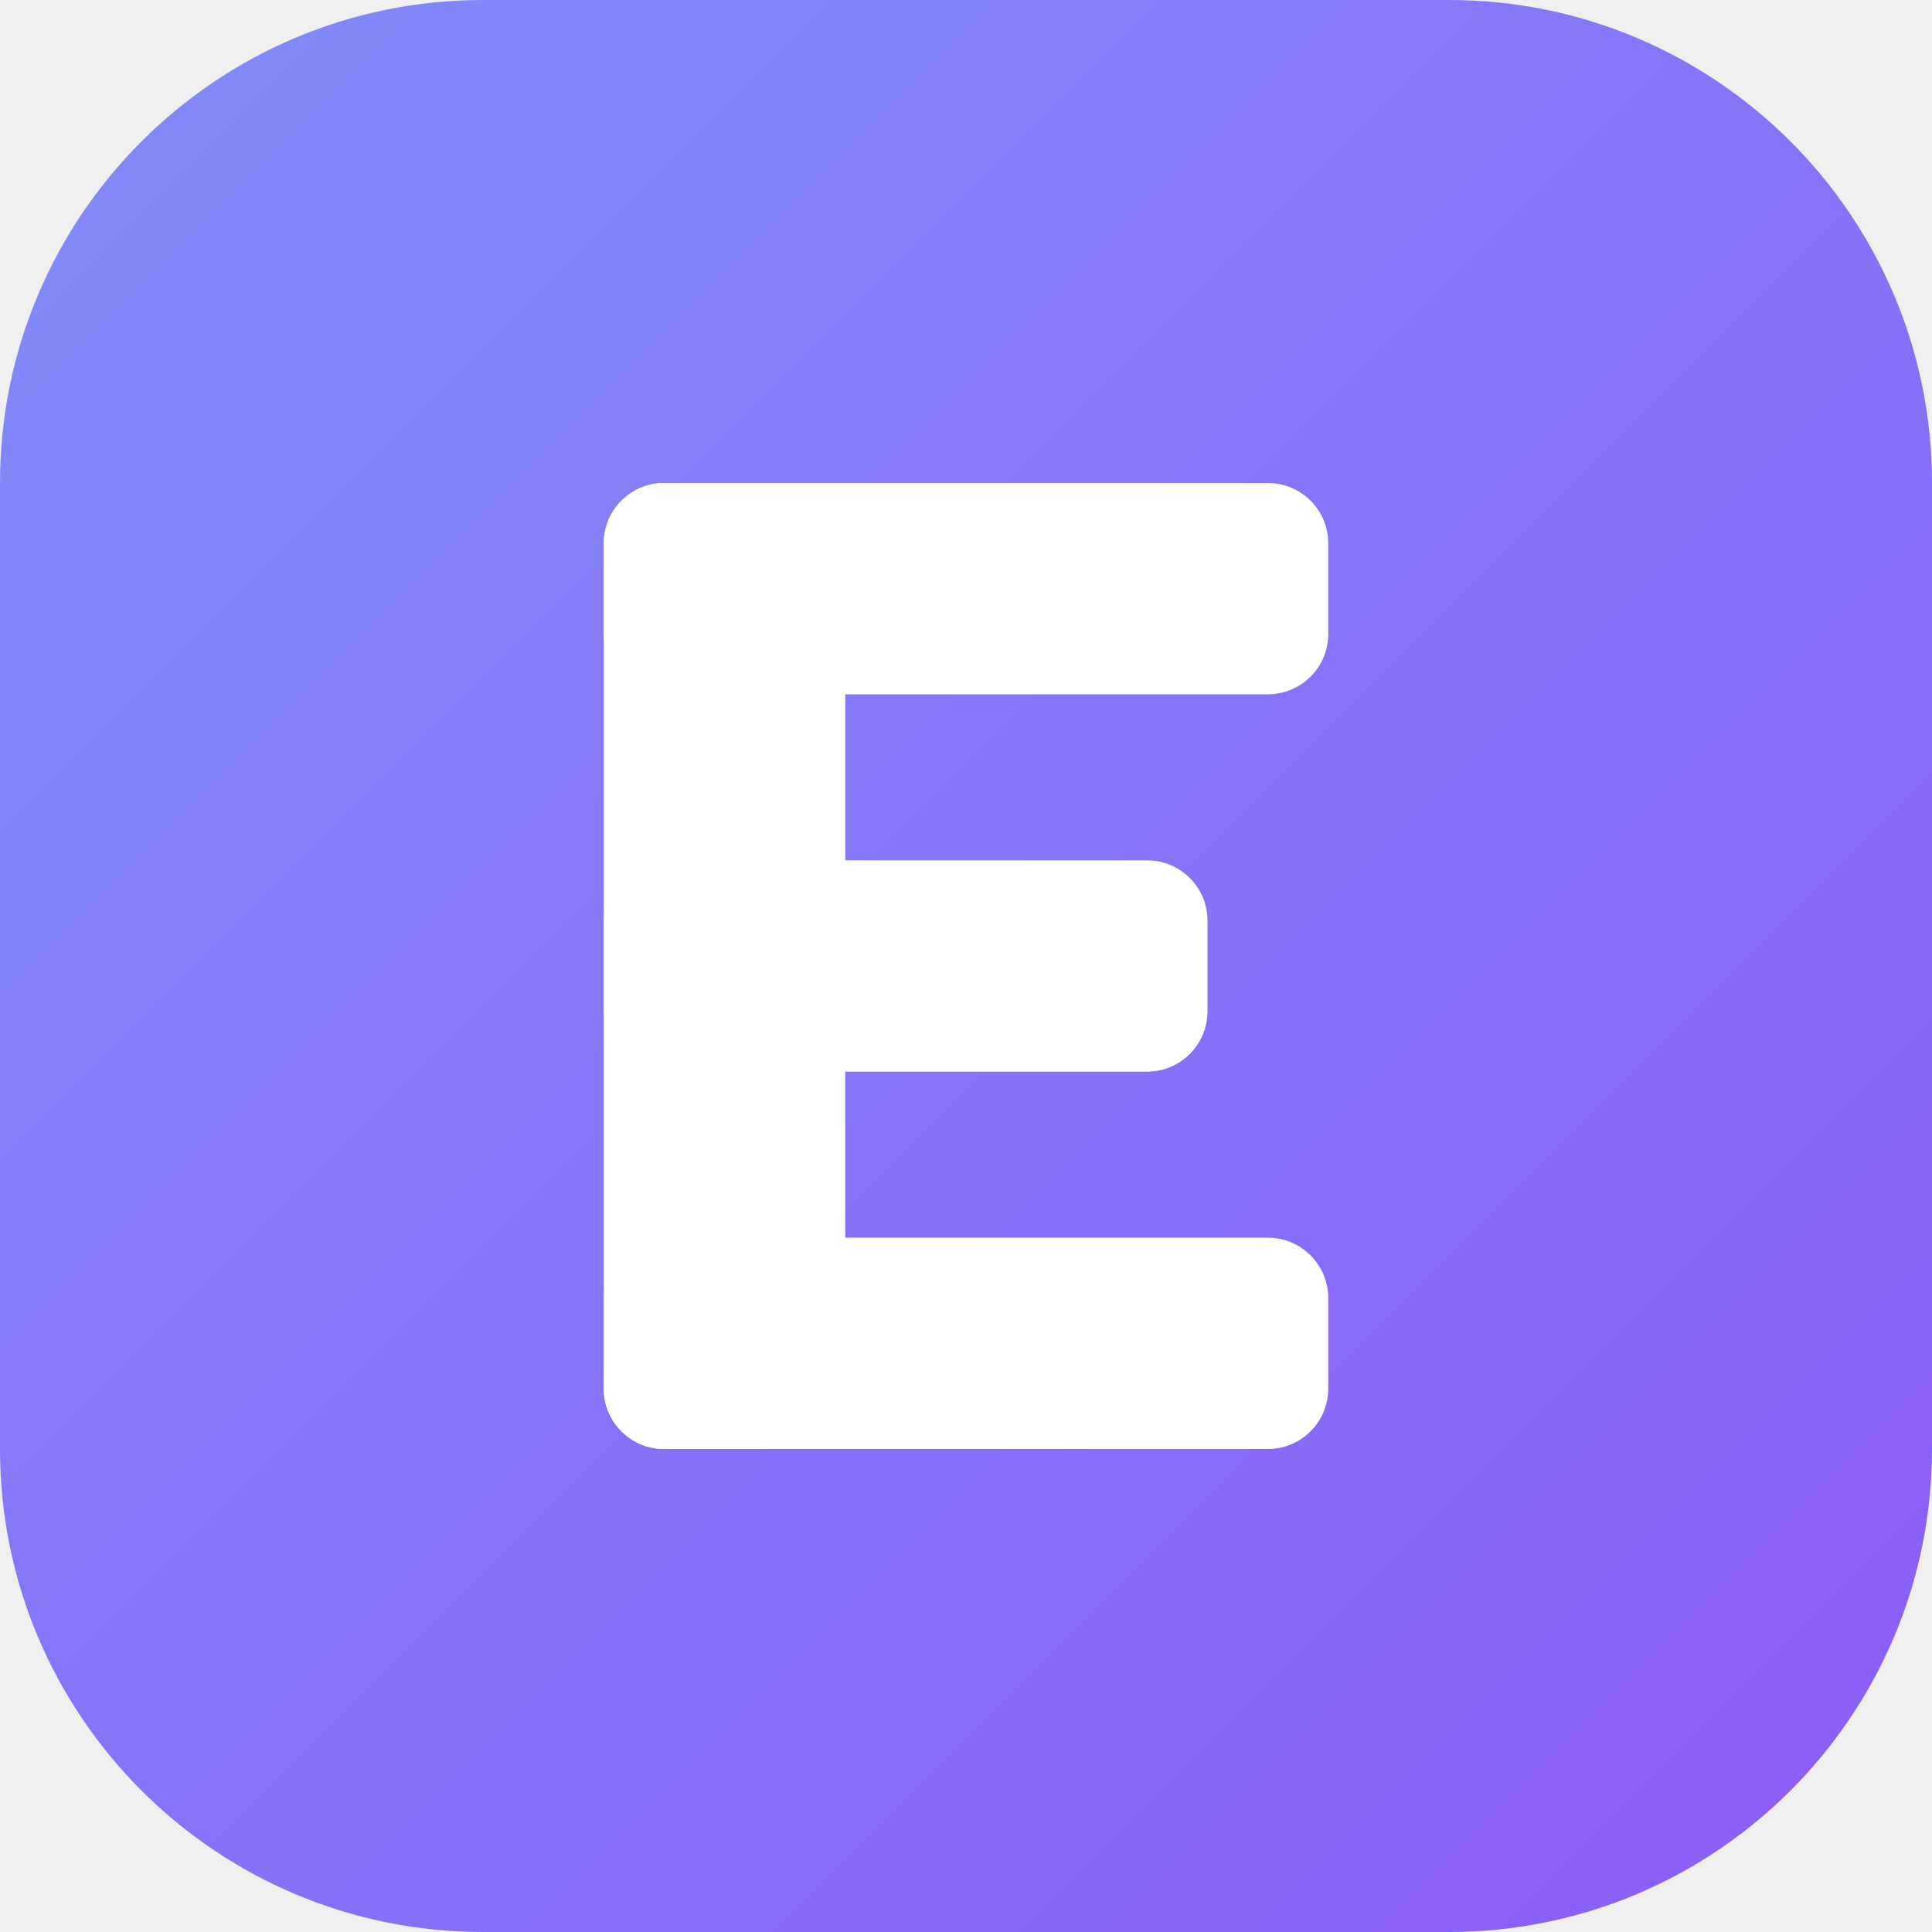
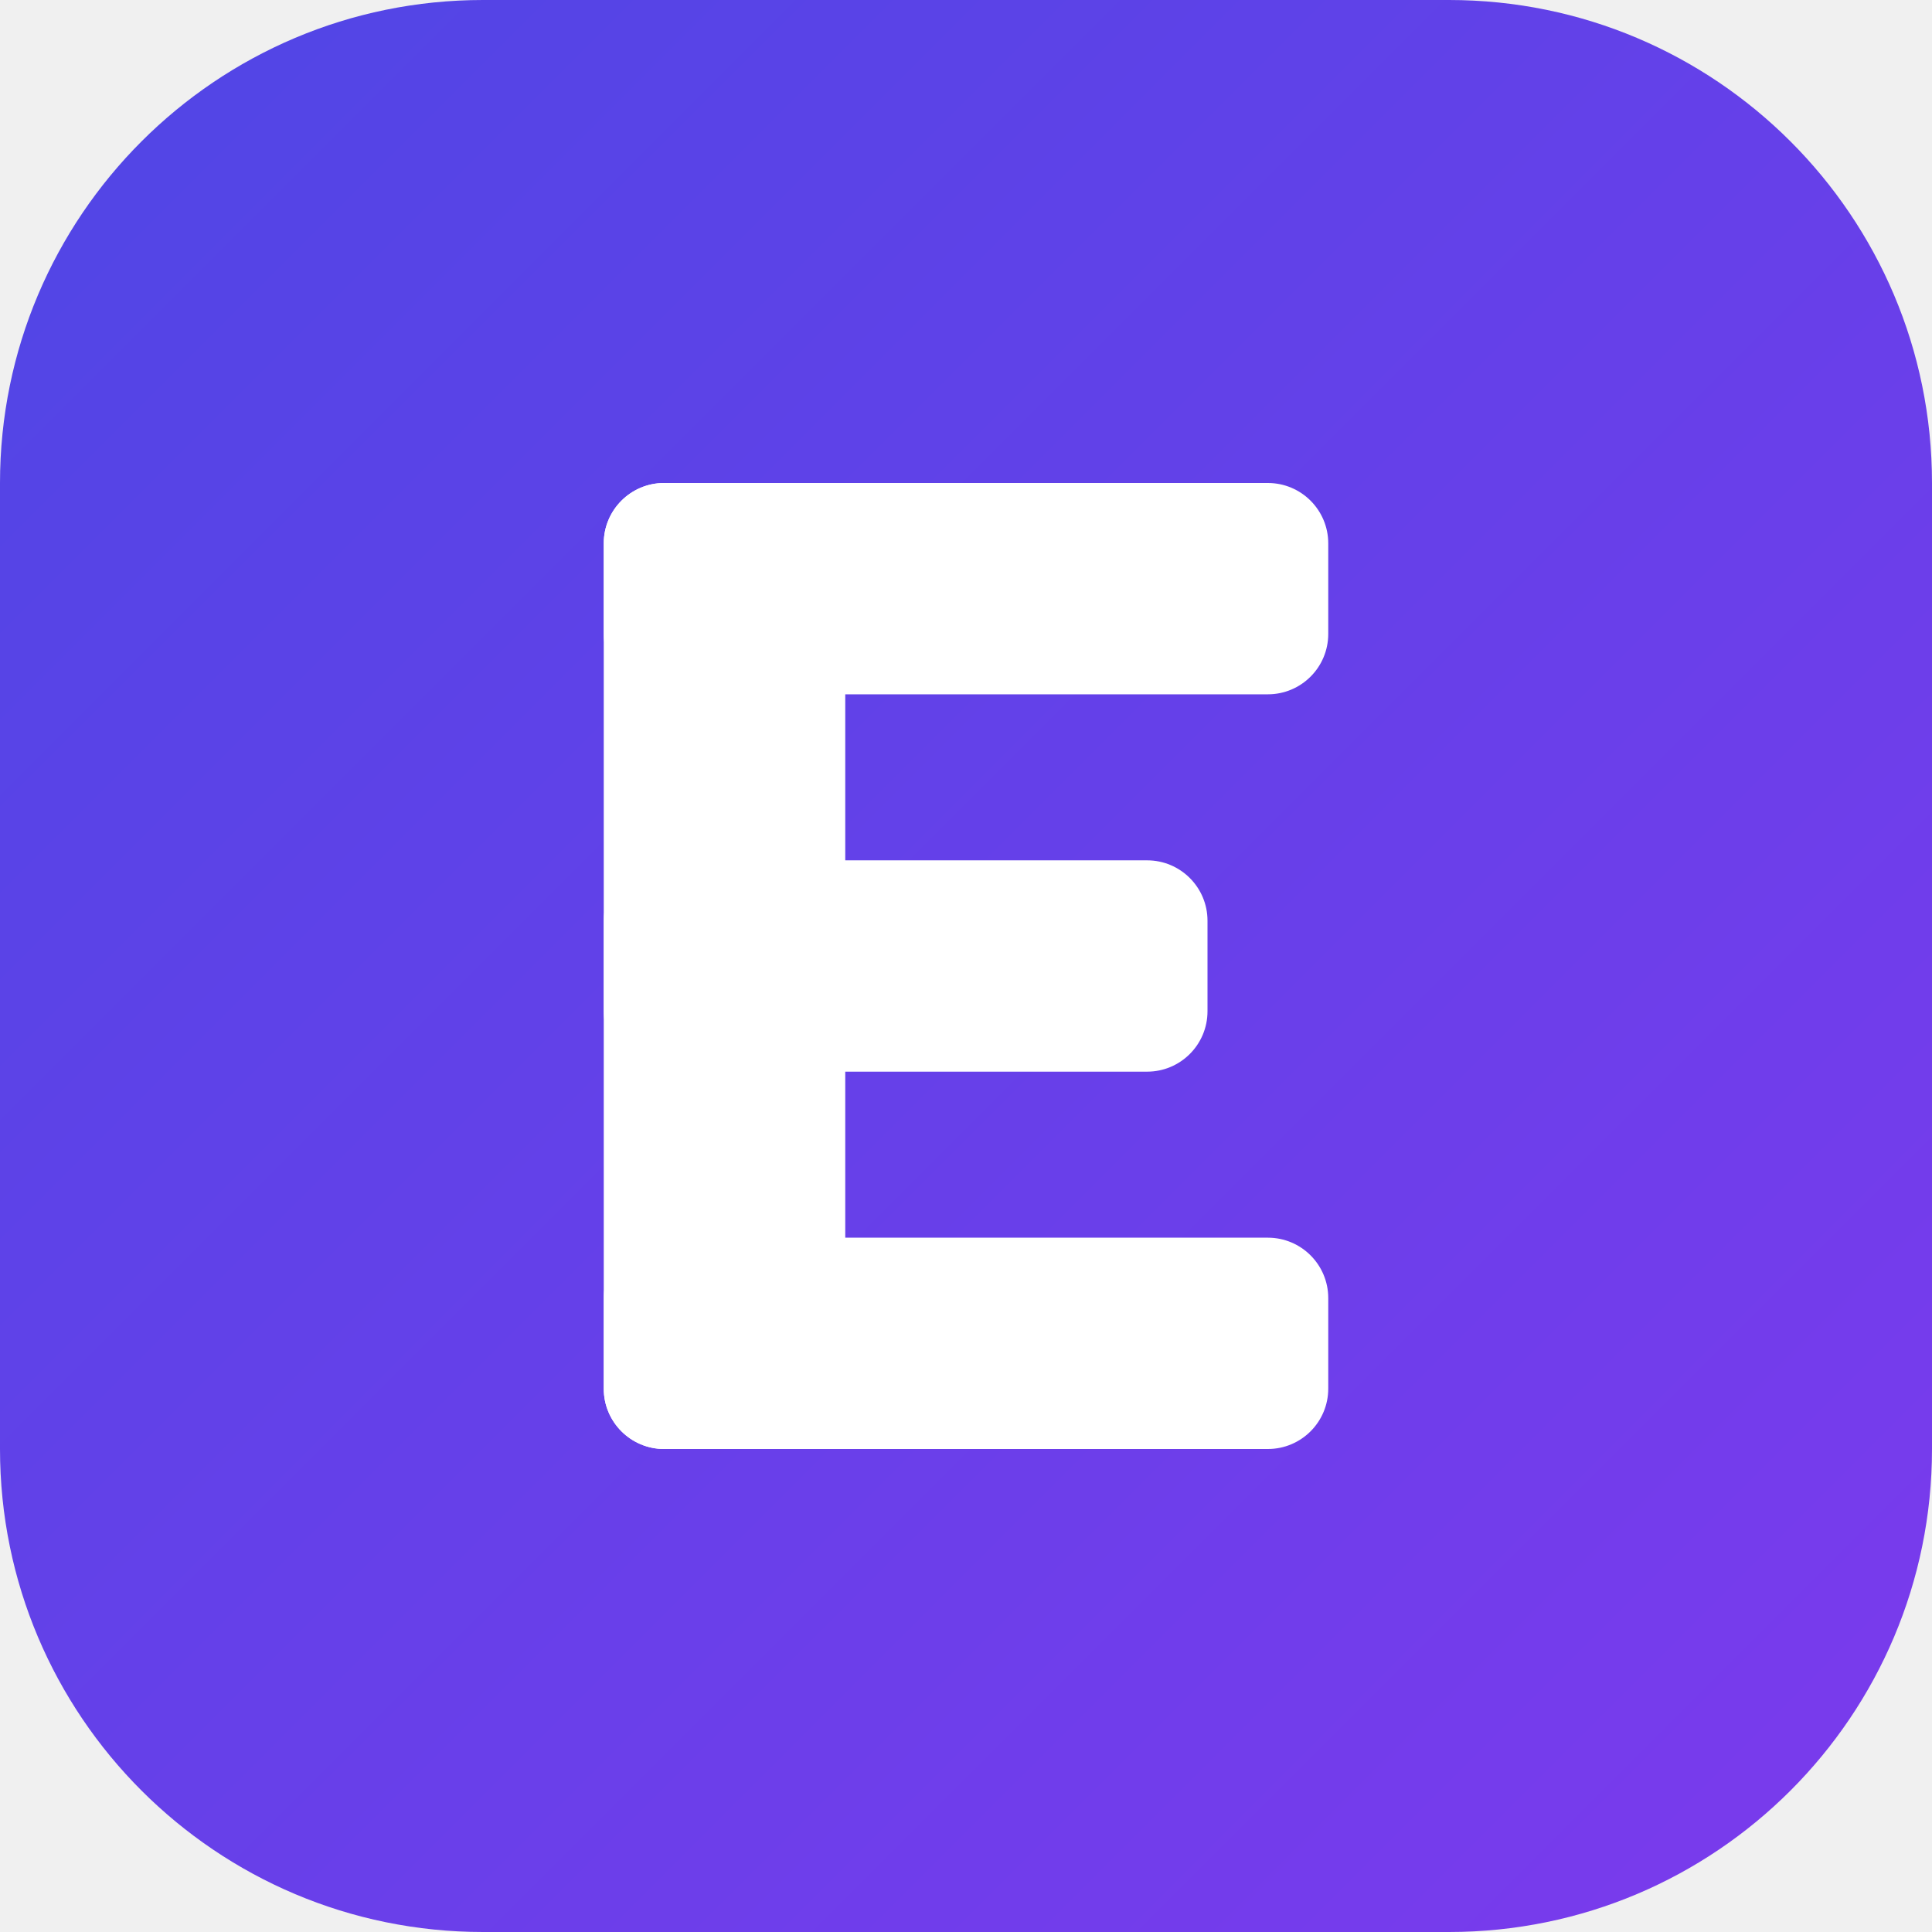
<svg xmlns="http://www.w3.org/2000/svg" viewBox="0 0 32 32">
  <defs>
    <linearGradient id="g" x1="0" y1="0" x2="1" y2="1">
-       <stop offset="0" stop-color="#818CF8" />
-       <stop offset="1" stop-color="#8B5CF6" />
+       <stop offset="0" stop-color="#4F46E5" />
+       <stop offset="1" stop-color="#7C3AED" />
    </linearGradient>
  </defs>
  <rect width="32" height="32" rx="8" fill="url(#g)" />
  <g fill="#FFFFFF">
    <rect x="10" y="8" width="4" height="16" rx="1" />
    <rect x="10" y="8" width="12" height="3.5" rx="1" />
    <rect x="10" y="14.25" width="10" height="3.5" rx="1" />
    <rect x="10" y="20.5" width="12" height="3.5" rx="1" />
  </g>
</svg>
